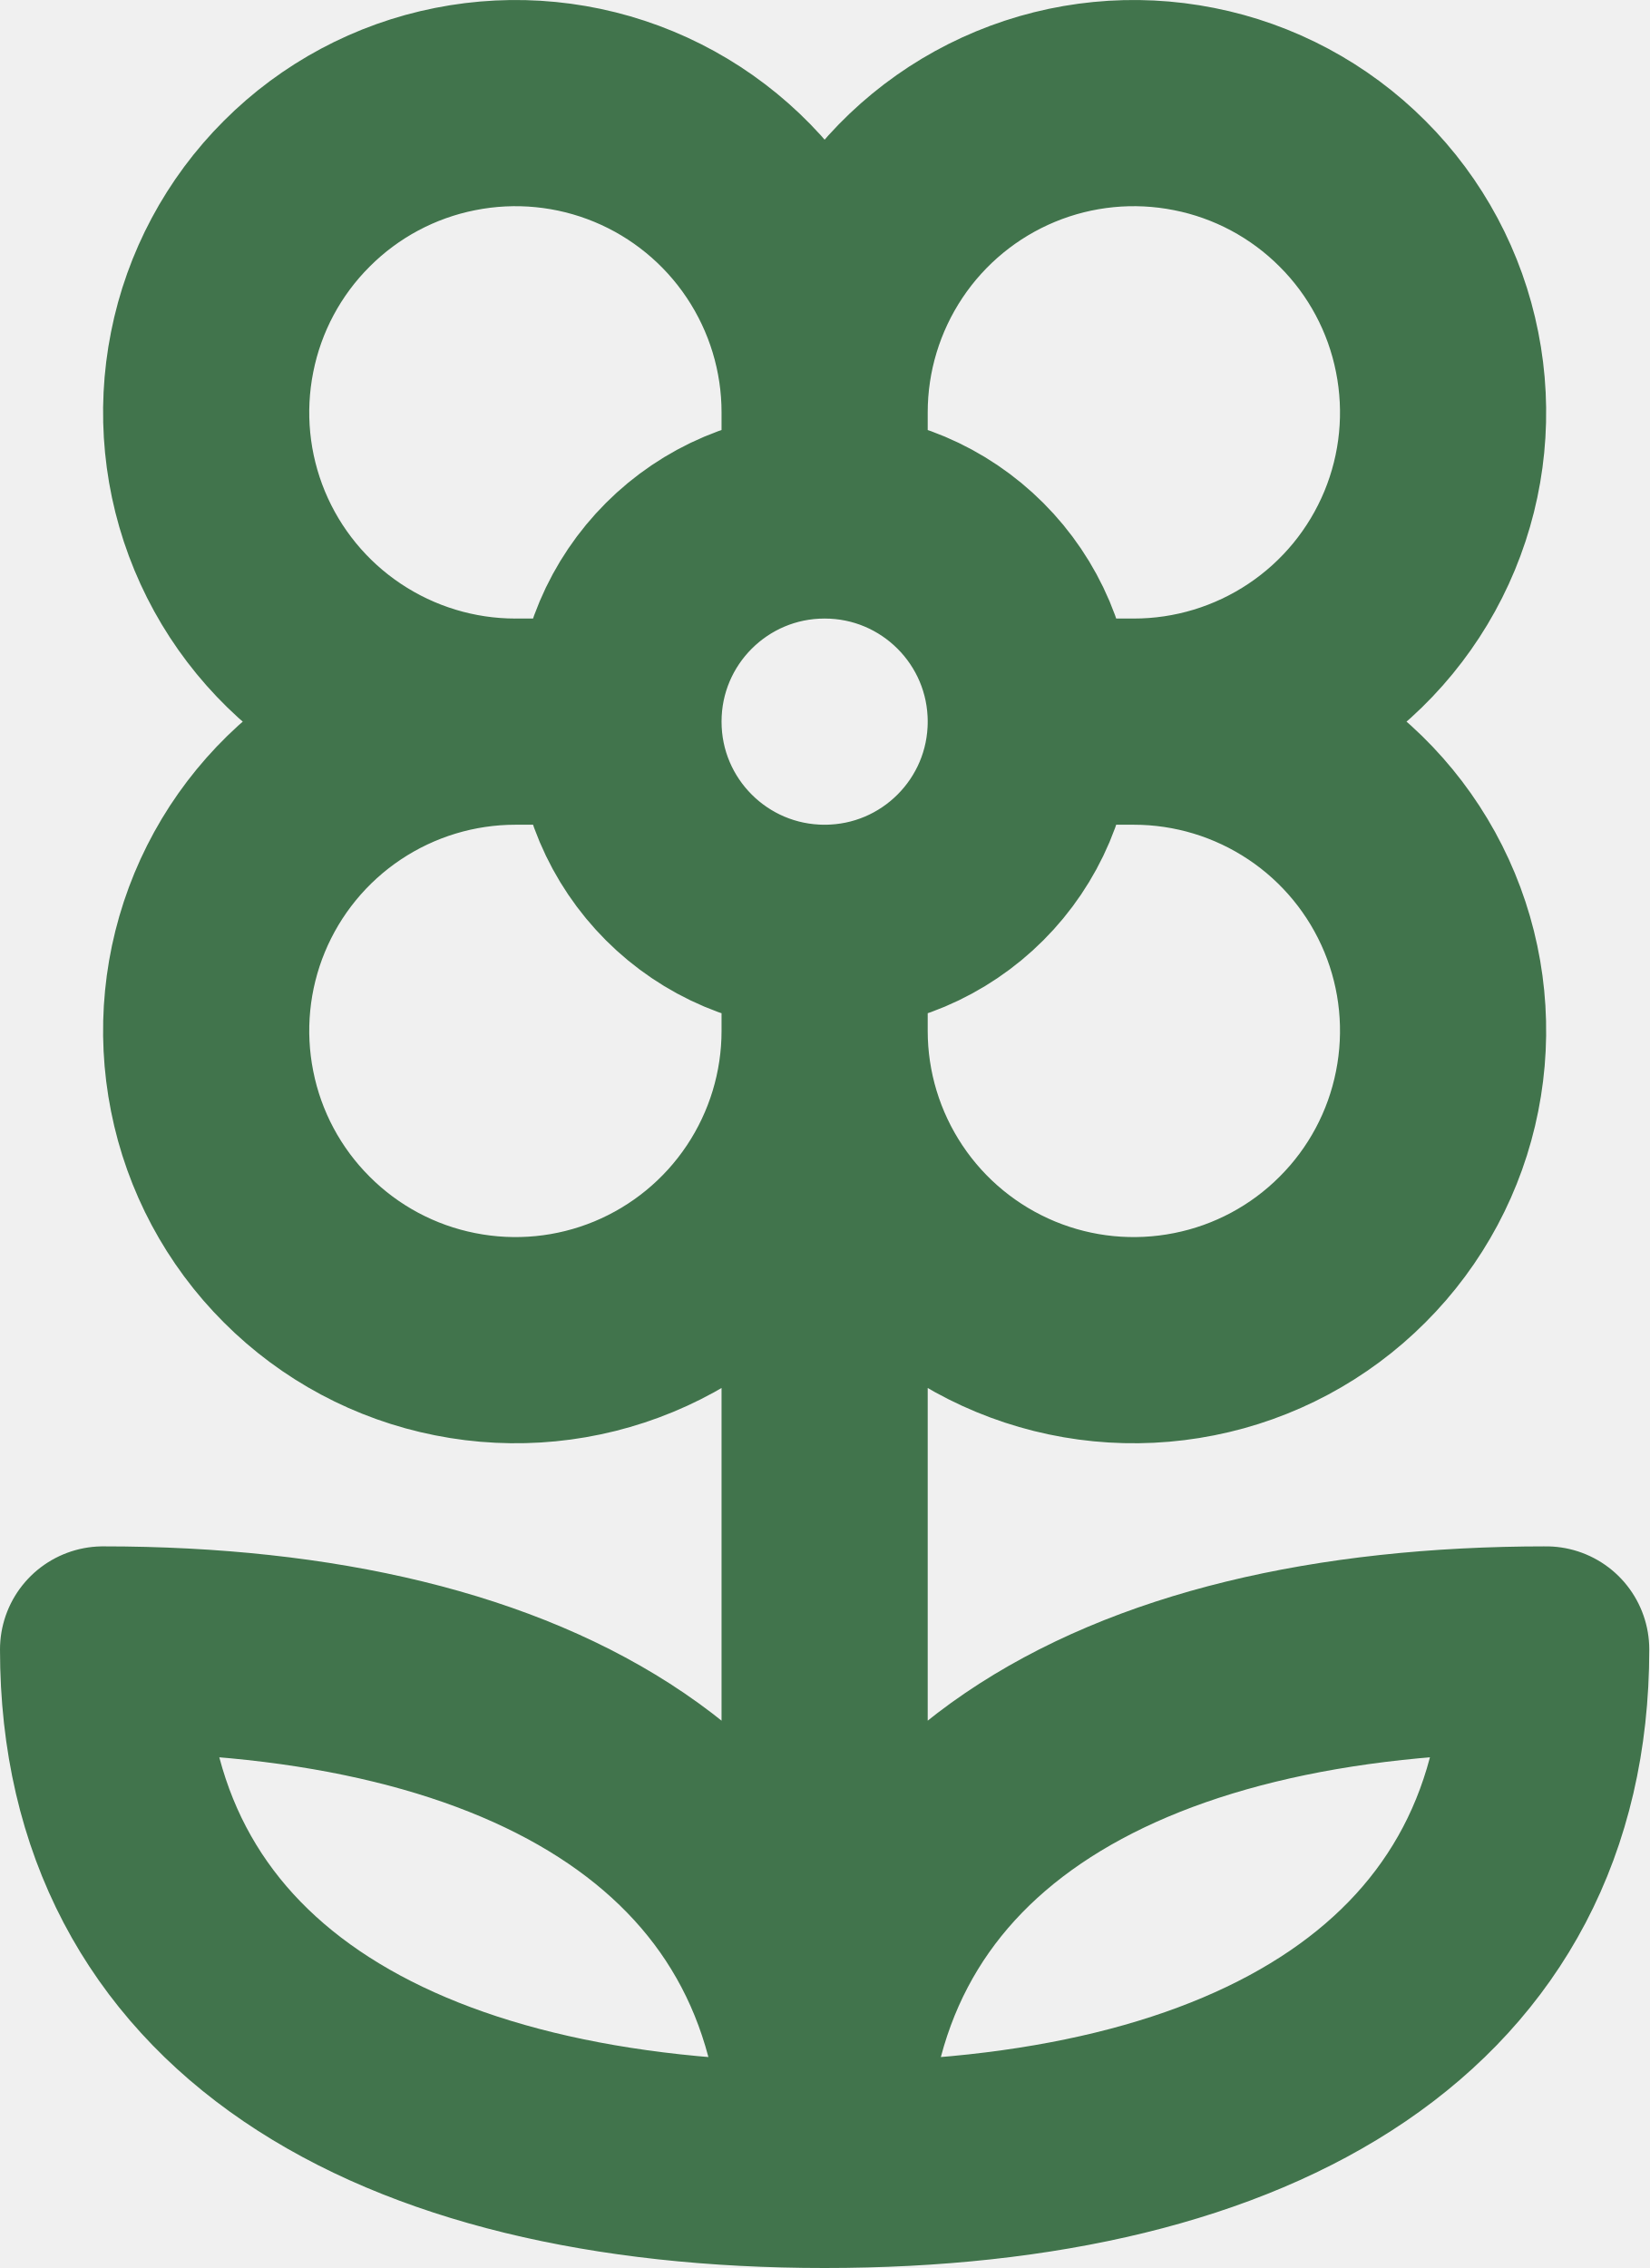
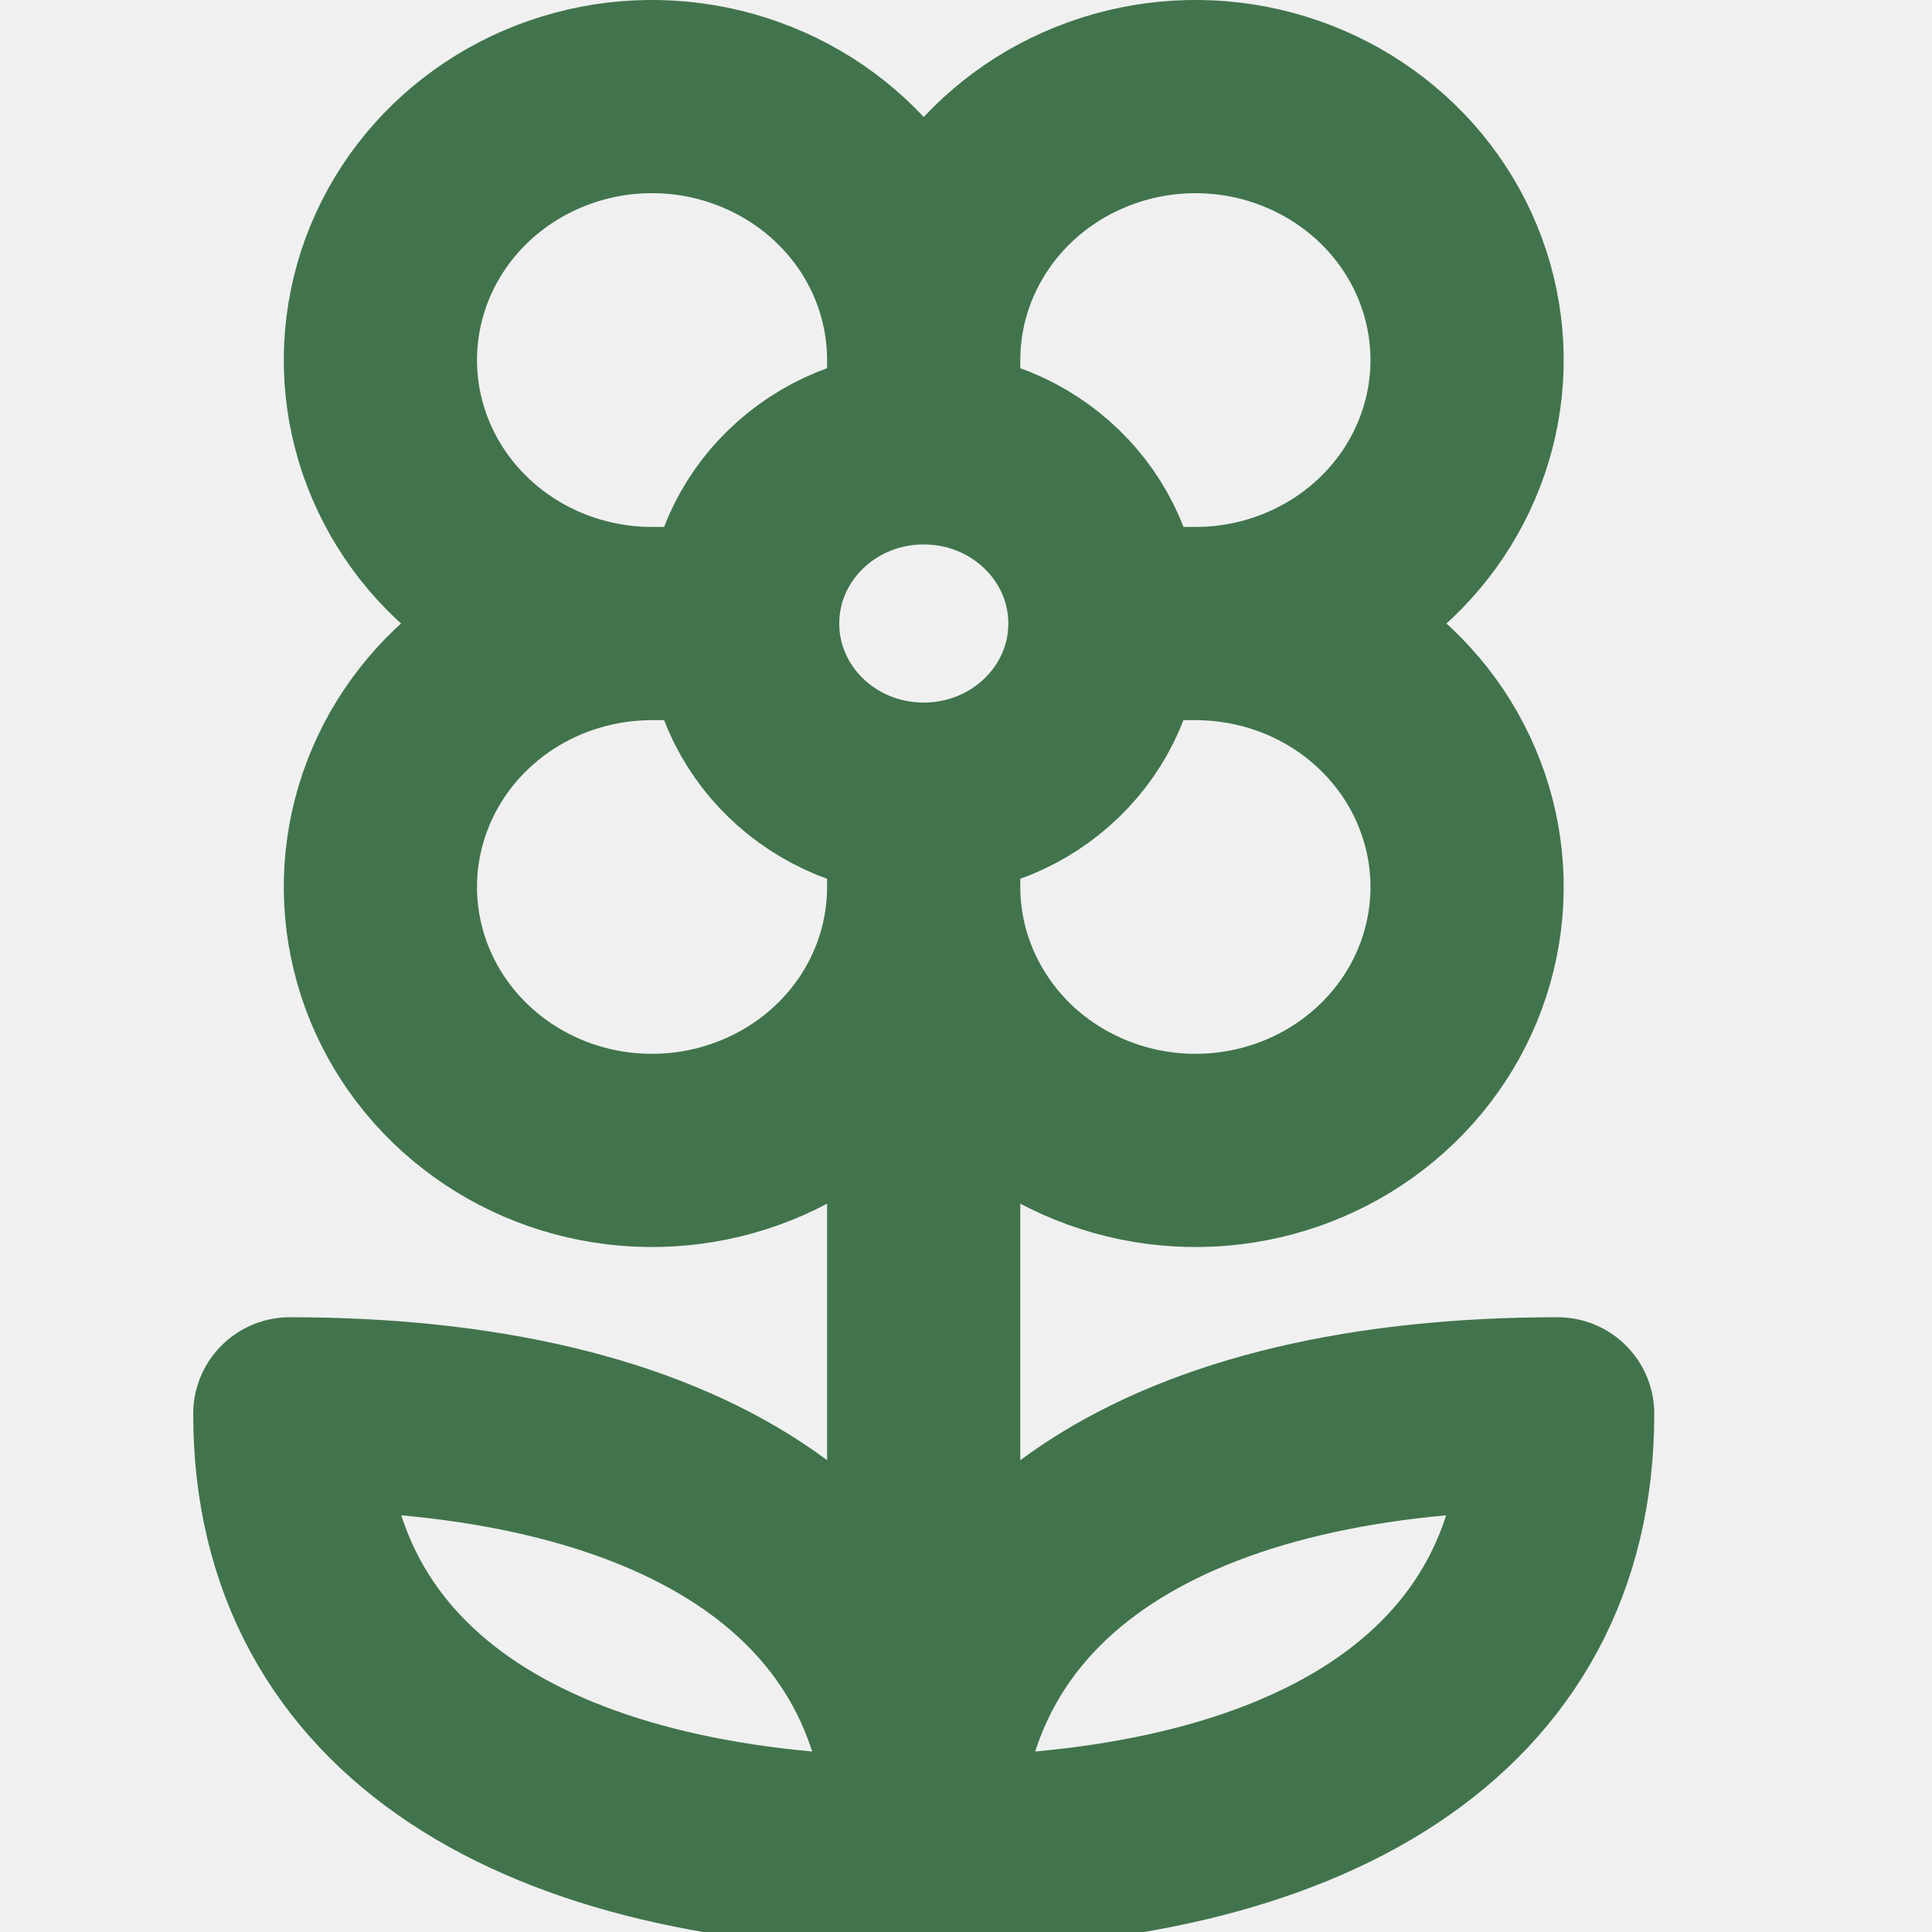
- <svg xmlns="http://www.w3.org/2000/svg" width="16" height="22" viewBox="0 0 16 22" fill="none">
-   <path d="M8 4C8 3.407 8.176 2.827 8.506 2.333C8.835 1.84 9.304 1.455 9.852 1.228C10.4 1.001 11.003 0.942 11.585 1.058C12.167 1.173 12.702 1.459 13.121 1.879C13.541 2.298 13.827 2.833 13.942 3.415C14.058 3.997 13.999 4.6 13.772 5.148C13.545 5.696 13.16 6.165 12.667 6.494C12.173 6.824 11.593 7 11 7M8 4C8 3.407 7.824 2.827 7.494 2.333C7.165 1.84 6.696 1.455 6.148 1.228C5.6 1.001 4.997 0.942 4.415 1.058C3.833 1.173 3.298 1.459 2.879 1.879C2.459 2.298 2.173 2.833 2.058 3.415C1.942 3.997 2.001 4.6 2.228 5.148C2.455 5.696 2.84 6.165 3.333 6.494C3.827 6.824 4.407 7 5 7M8 4V5M11 7C11.593 7 12.173 7.176 12.667 7.506C13.16 7.835 13.545 8.304 13.772 8.852C13.999 9.4 14.058 10.003 13.942 10.585C13.827 11.167 13.541 11.702 13.121 12.121C12.702 12.541 12.167 12.827 11.585 12.942C11.003 13.058 10.4 12.999 9.852 12.772C9.304 12.545 8.835 12.16 8.506 11.667C8.176 11.173 8 10.593 8 10M11 7H10M5 7C4.407 7 3.827 7.176 3.333 7.506C2.84 7.835 2.455 8.304 2.228 8.852C2.001 9.4 1.942 10.003 2.058 10.585C2.173 11.167 2.459 11.702 2.879 12.121C3.298 12.541 3.833 12.827 4.415 12.942C4.997 13.058 5.6 12.999 6.148 12.772C6.696 12.545 7.165 12.16 7.494 11.667C7.824 11.173 8 10.593 8 10M5 7H6M8 5C6.895 5 6 5.895 6 7M8 5C9.105 5 10 5.895 10 7M8 10V9M6 7C6 8.105 6.895 9 8 9M10 7C10 8.105 9.105 9 8 9M8 9V21M8 21C12.2 21 15 19.333 15 16C10.8 16 8 17.667 8 21ZM8 21C3.8 21 1 19.333 1 16C5.2 16 8 17.667 8 21Z" stroke="#41744C" stroke-width="2" stroke-linecap="round" stroke-linejoin="round" />
+ <svg xmlns="http://www.w3.org/2000/svg" width="20" height="20" viewBox="0 0 20 20" fill="none">
+   <g clip-path="url(#clip0_4_2)">
+     <path d="M9.562 3.727C9.562 3.188 9.727 2.661 10.037 2.212C10.345 1.764 10.785 1.414 11.299 1.208C11.813 1.001 12.378 0.947 12.924 1.052C13.469 1.158 13.97 1.417 14.364 1.799C14.757 2.18 15.025 2.666 15.133 3.195C15.242 3.724 15.186 4.273 14.973 4.771C14.761 5.269 14.4 5.695 13.938 5.995C13.475 6.295 12.931 6.455 12.375 6.455M9.562 3.727C9.562 3.188 9.398 2.661 9.089 2.212C8.779 1.764 8.34 1.414 7.826 1.208C7.312 1.001 6.747 0.947 6.201 1.052C5.656 1.158 5.155 1.417 4.761 1.799C4.368 2.18 4.1 2.666 3.992 3.195C3.883 3.724 3.939 4.273 4.152 4.771C4.364 5.269 4.725 5.695 5.187 5.995C5.65 6.295 6.194 6.455 6.75 6.455M9.562 3.727V4.636M12.375 6.455C12.931 6.455 13.475 6.614 13.938 6.914C14.4 7.214 14.761 7.64 14.973 8.138C15.186 8.636 15.242 9.185 15.133 9.714C15.025 10.243 14.757 10.729 14.364 11.11C13.97 11.492 13.469 11.752 12.924 11.857C12.378 11.962 11.813 11.908 11.299 11.701C10.785 11.495 10.345 11.146 10.037 10.697C9.727 10.248 9.562 9.721 9.562 9.182M12.375 6.455H11.438M6.75 6.455C6.194 6.455 5.65 6.614 5.187 6.914C4.725 7.214 4.364 7.64 4.152 8.138C3.939 8.636 3.883 9.185 3.992 9.714C4.1 10.243 4.368 10.729 4.761 11.11C5.155 11.492 5.656 11.752 6.201 11.857C6.747 11.962 7.312 11.908 7.826 11.701C8.34 11.495 8.779 11.146 9.089 10.697C9.398 10.248 9.562 9.721 9.562 9.182M6.75 6.455H7.688M9.562 4.636C8.527 4.636 7.688 5.45 7.688 6.455M9.562 4.636C10.598 4.636 11.438 5.45 11.438 6.455M9.562 9.182V8.273M11.438 6.455C11.438 7.459 10.598 8.273 9.562 8.273M7.688 6.455C7.688 7.459 8.527 8.273 9.562 8.273M9.562 8.273V19.182M9.562 19.182C13.5 19.182 16.125 17.666 16.125 14.636C12.188 14.636 9.562 16.152 9.562 19.182ZM9.562 19.182C5.625 19.182 3 17.666 3 14.636C6.938 14.636 9.562 16.152 9.562 19.182Z" stroke="#41744C" stroke-width="2" stroke-linecap="round" stroke-linejoin="round" />
+   </g>
+   <defs>
+     <clipPath id="clip0_4_2">
+       <rect width="20" height="20" fill="white" />
+     </clipPath>
+   </defs>
</svg>
